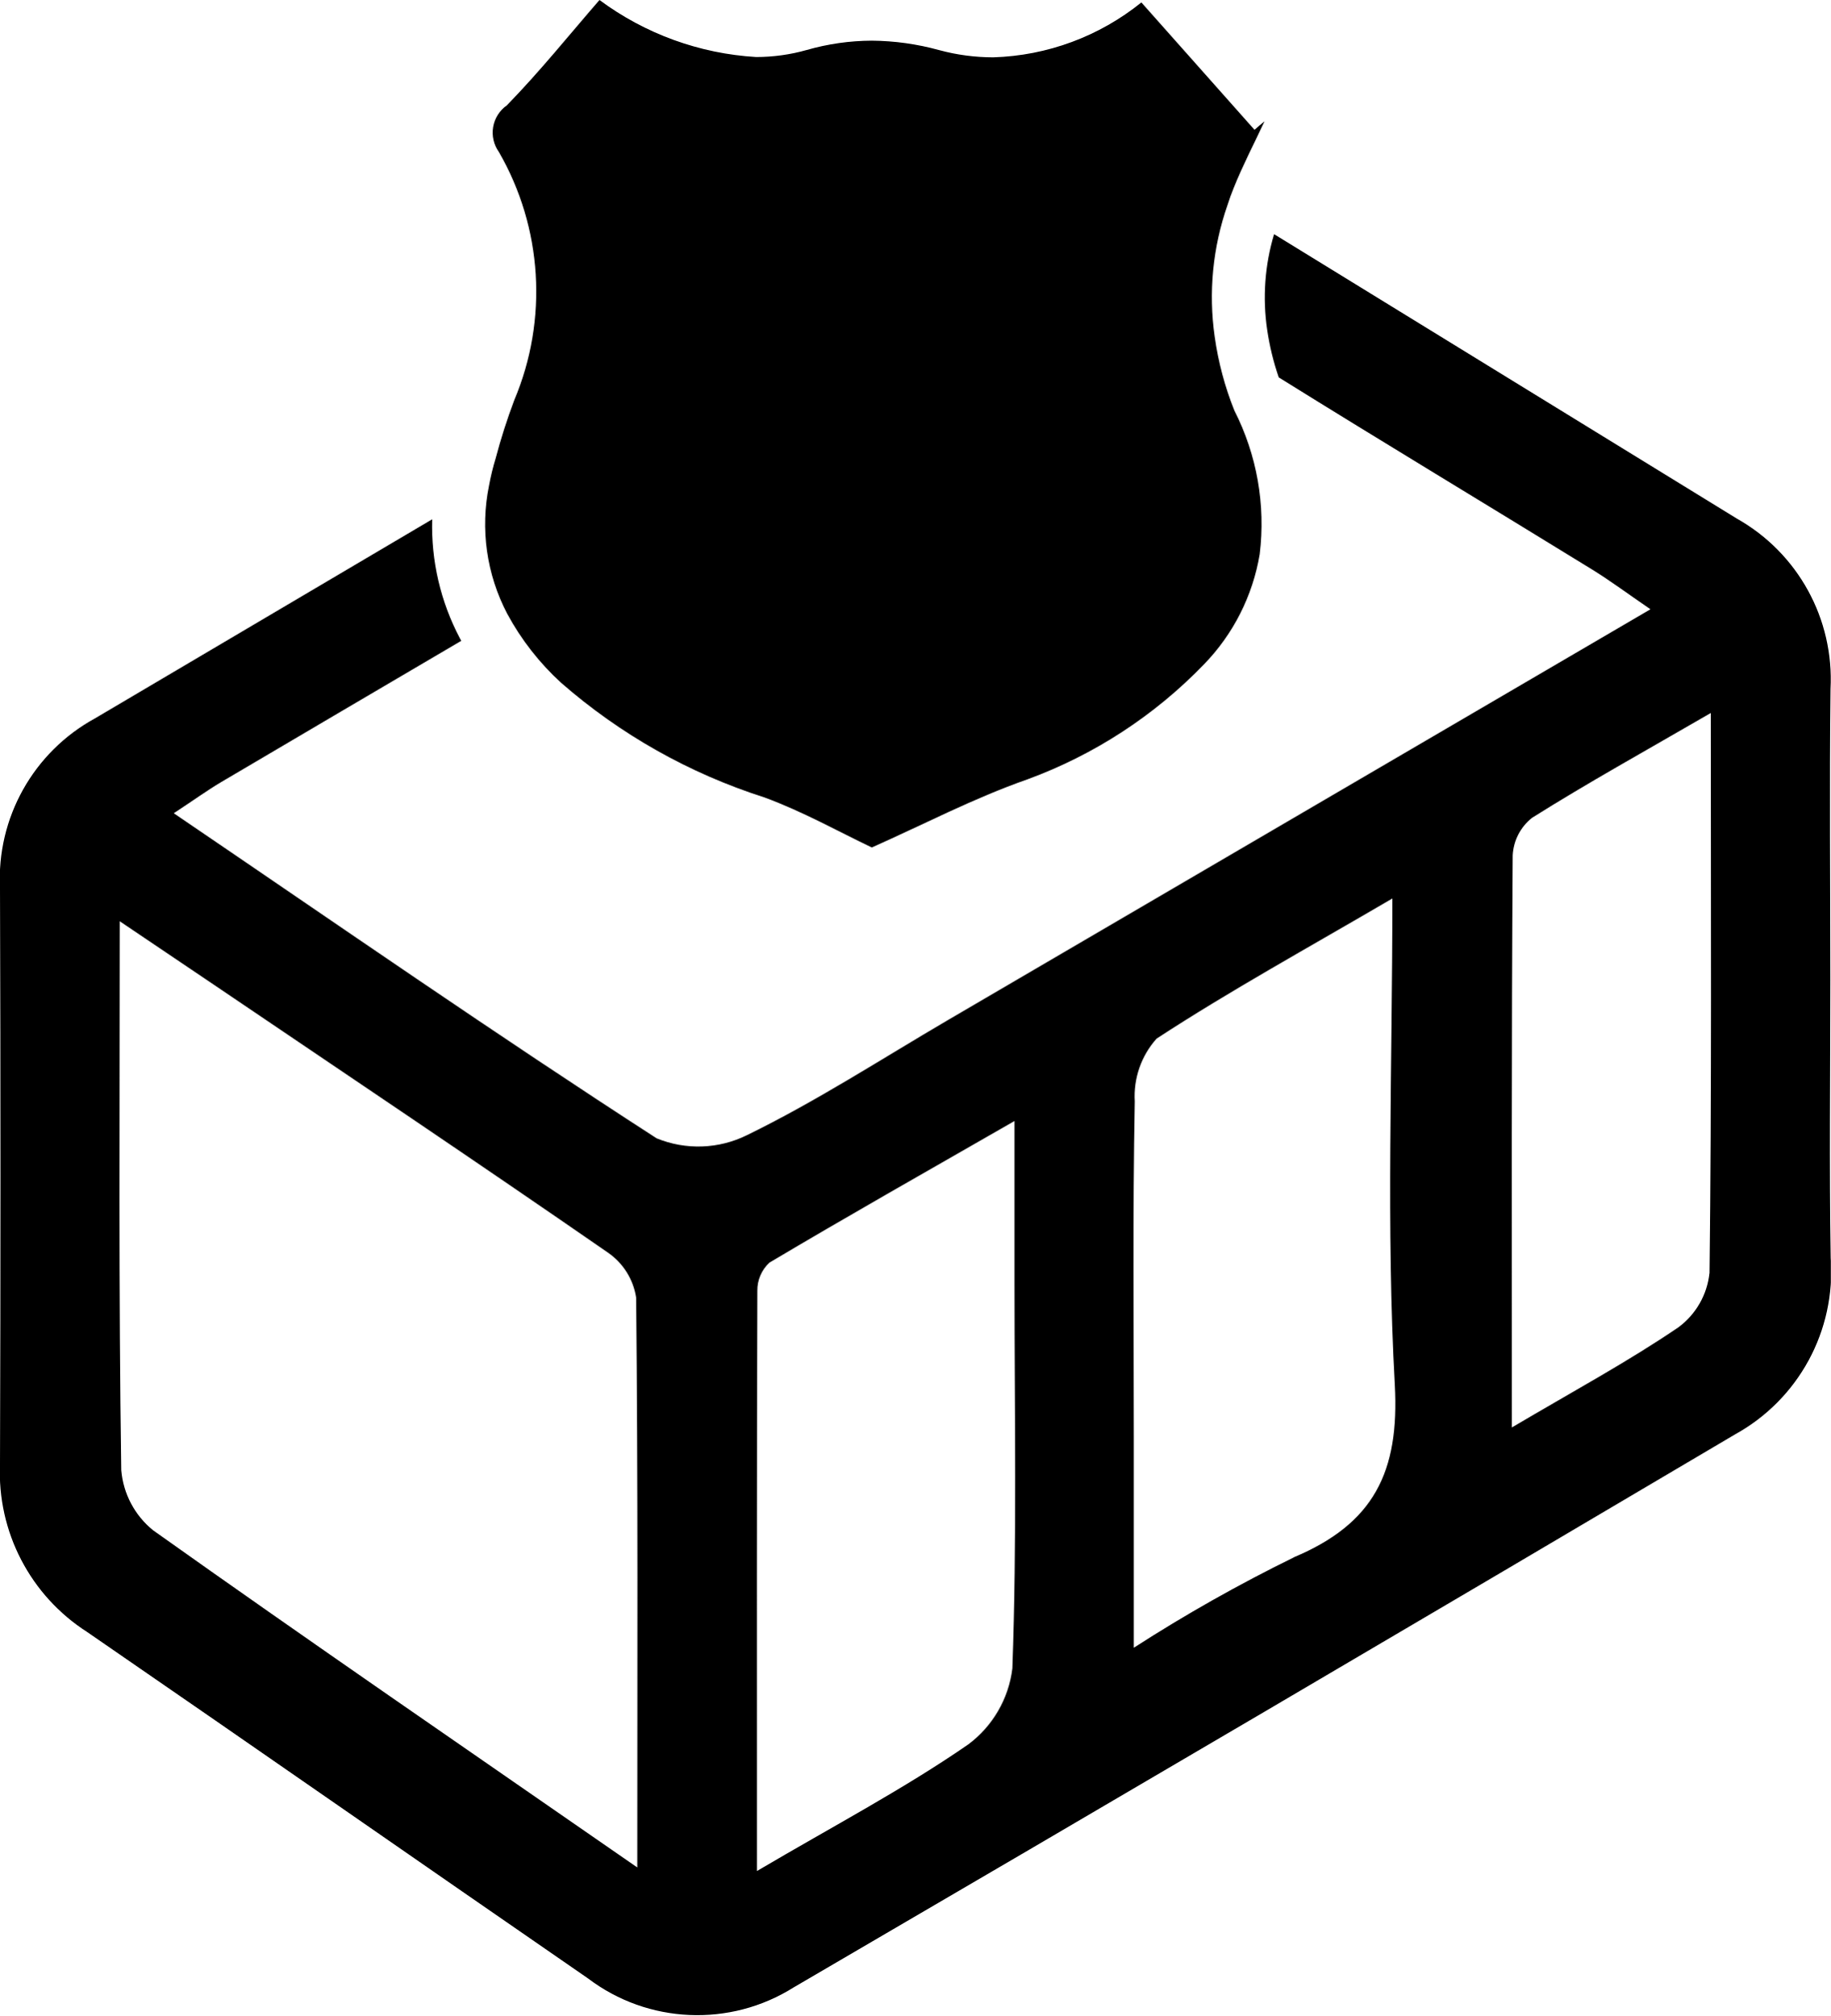
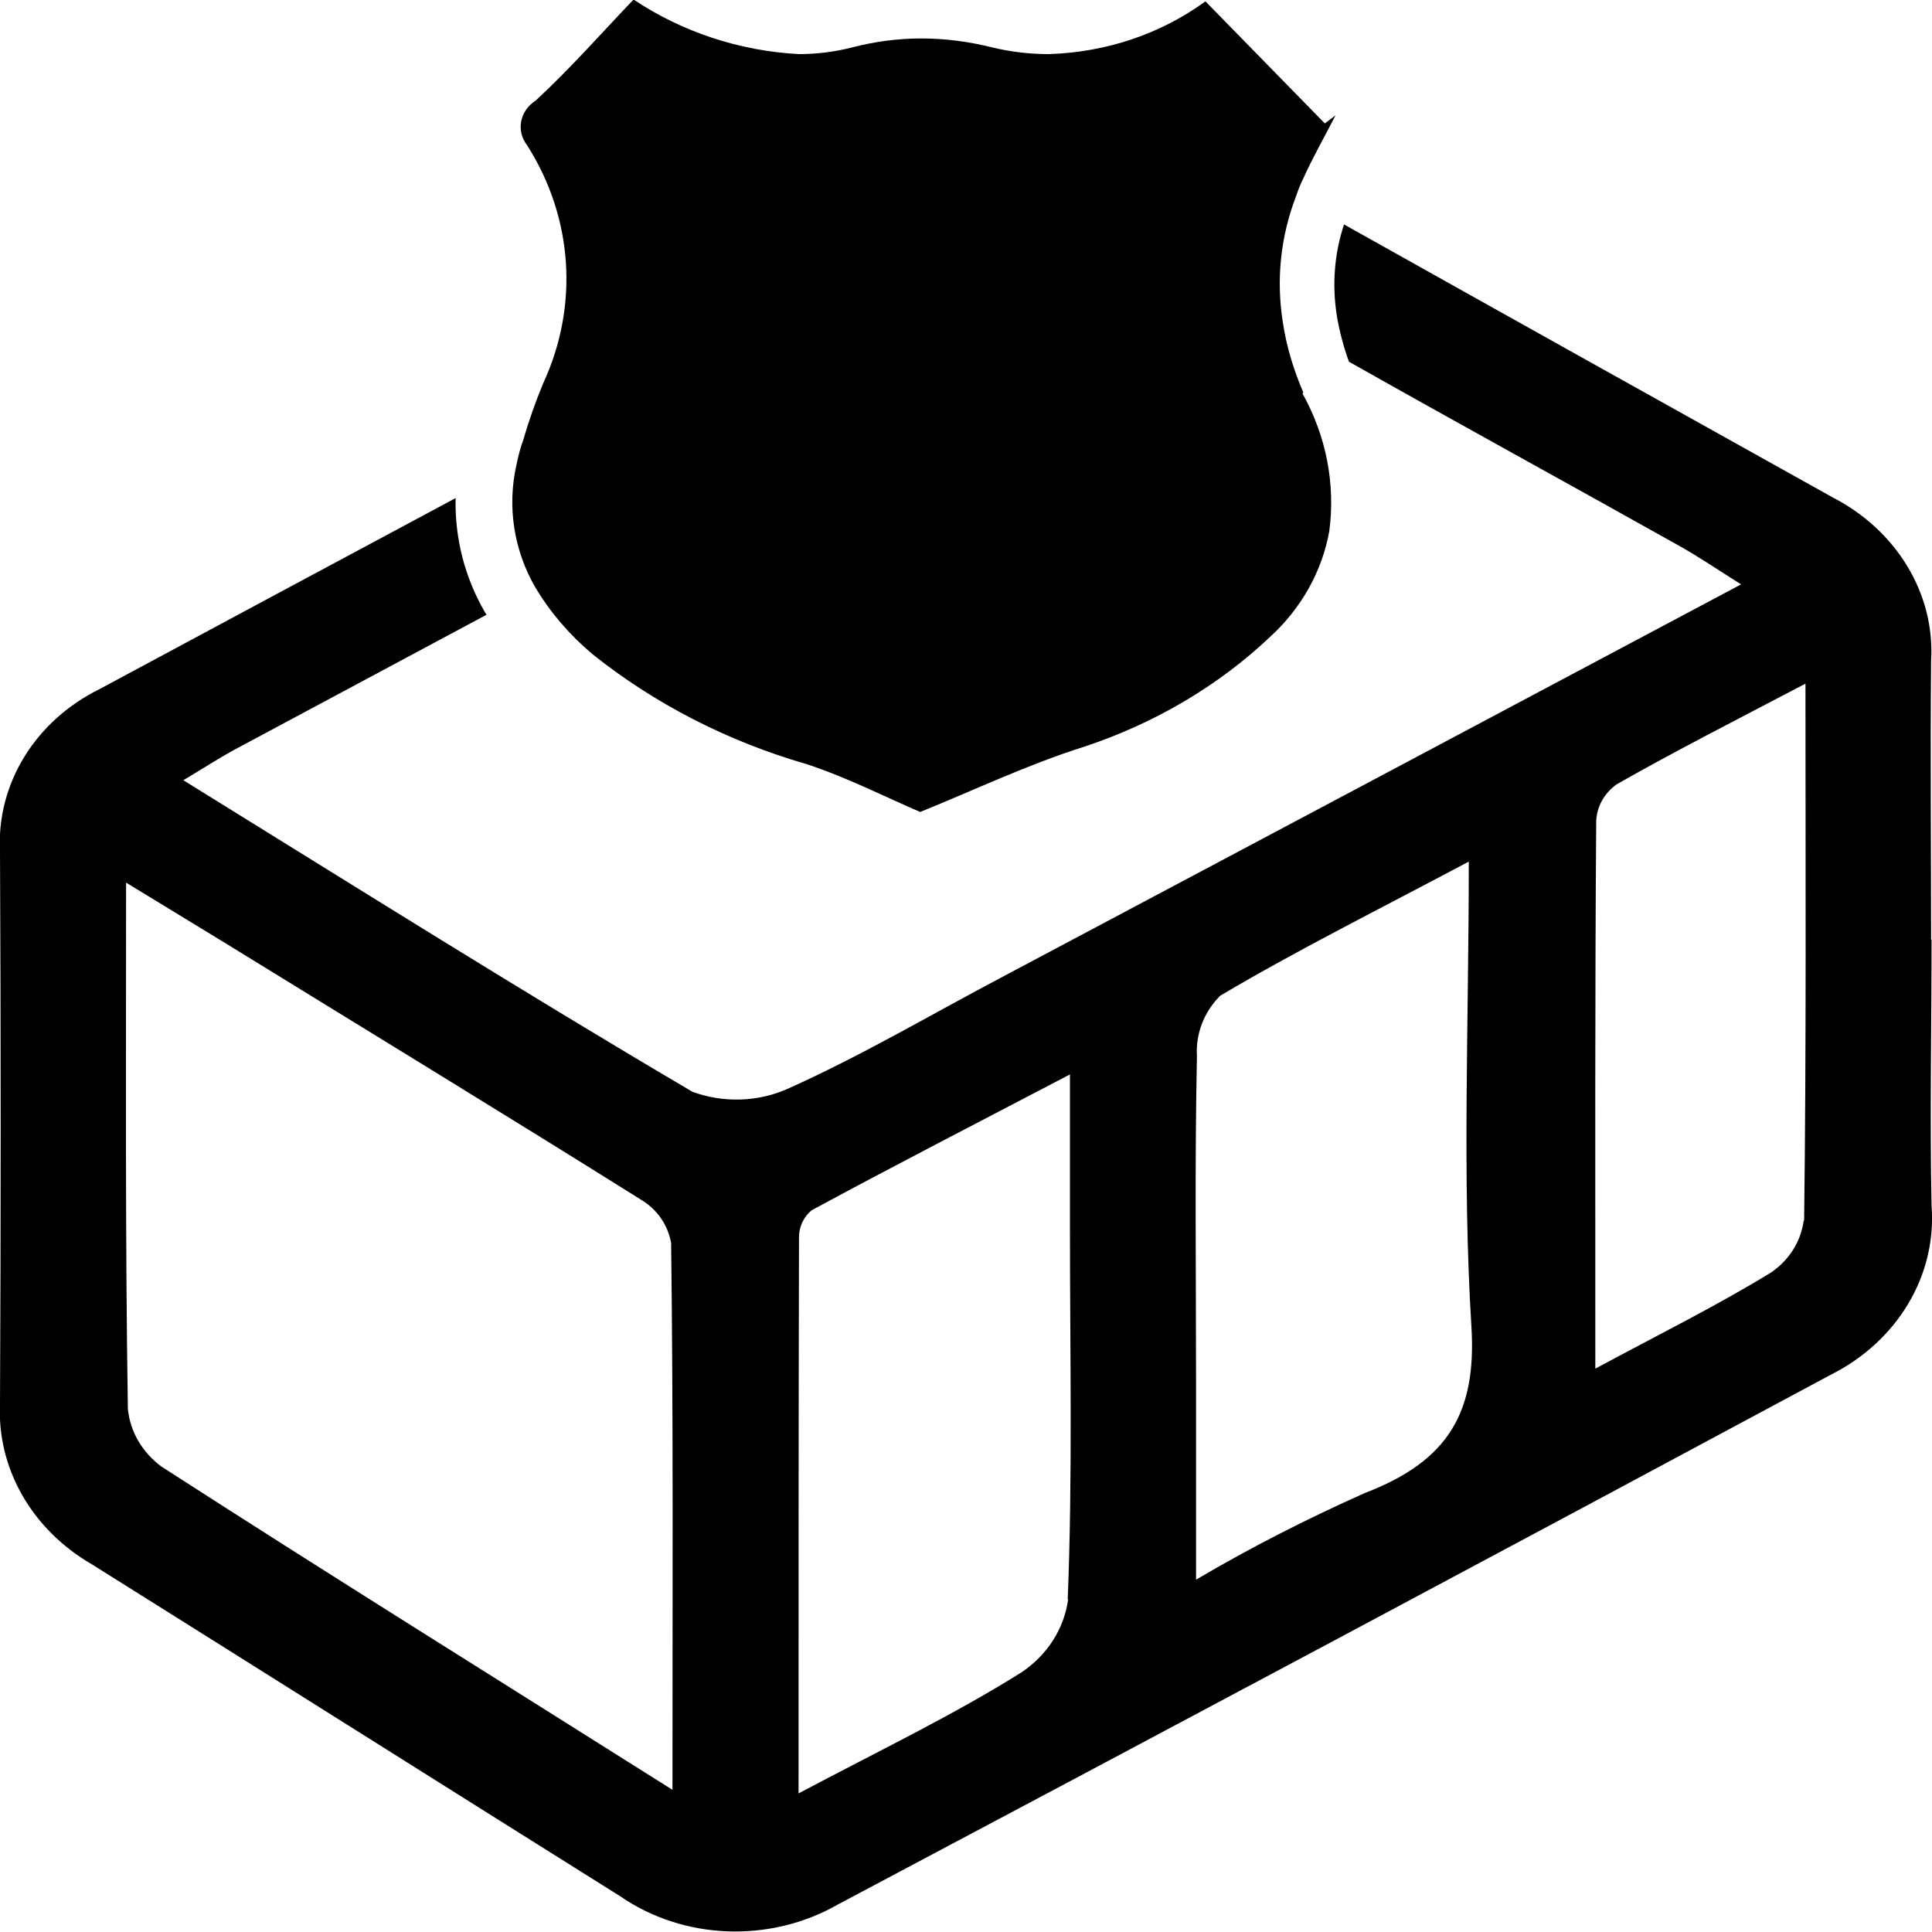
- <svg xmlns="http://www.w3.org/2000/svg" id="Group_1620" data-name="Group 1620" width="63.318" height="69.709" viewBox="0 0 63.318 69.709">
+ <svg xmlns="http://www.w3.org/2000/svg" id="Layer_1" data-name="Layer 1" viewBox="0 0 43.21 43.2">
  <defs>
-     <clipPath id="clip-path">
-       <rect id="Rectangle_776" data-name="Rectangle 776" width="63.318" height="69.709" fill="none" />
-     </clipPath>
+     <style>
+       .cls-1 {
+         fill: #000;
+         stroke-width: 0px;
+       }
+     </style>
  </defs>
-   <g id="Group_1619" data-name="Group 1619" clip-path="url(#clip-path)">
-     <path id="Path_2858" data-name="Path 2858" d="M63.3,47.8c0-3.357-.033-6.718.007-10.075a6.38,6.38,0,0,0-3.243-5.9q-8-4.92-16-9.836a7.63,7.63,0,0,0-.239,3.309,9.136,9.136,0,0,0,.4,1.645c3.6,2.242,7.226,4.421,10.83,6.641.633.39,1.23.836,2.025,1.38-8.242,4.822-16.271,9.516-24.3,14.213-2.3,1.347-4.554,2.812-6.946,3.979a3.8,3.8,0,0,1-3.125.11c-5.562-3.593-11.007-7.377-16.7-11.246.692-.453,1.152-.788,1.642-1.079q4.147-2.446,8.3-4.885c-.015-.026-.029-.055-.044-.081a8.311,8.311,0,0,1-.961-4.123q-5.831,3.44-11.662,6.887A6.329,6.329,0,0,0,0,44.608q.033,9.967,0,19.926a6.558,6.558,0,0,0,3.019,5.813C8.8,74.326,14.555,78.339,20.334,82.325a6.26,6.26,0,0,0,7.119.309Q43.754,73.121,60,63.511a6.431,6.431,0,0,0,3.313-6.1C63.26,54.212,63.3,51,63.3,47.8M22.043,78.49C16.16,74.411,10.693,70.663,5.293,66.824a3,3,0,0,1-1.1-2.08C4.1,58.574,4.141,52.4,4.141,45.757l3.262,2.2c4.55,3.081,9.111,6.14,13.631,9.269A2.314,2.314,0,0,1,22,58.777c.066,6.4.04,12.8.04,19.713m12.972-6.884a3.861,3.861,0,0,1-1.524,2.625c-2.22,1.535-4.627,2.8-7.311,4.381,0-7.005-.007-13.539.015-20.073a1.3,1.3,0,0,1,.416-.972c2.654-1.579,5.341-3.1,8.478-4.9v5.669c0,4.425.085,8.853-.074,13.274m9.733-3.847a54.436,54.436,0,0,0-5.533,3.125v-7.23c0-3.891-.04-7.782.033-11.669A2.994,2.994,0,0,1,40,49.817c2.522-1.649,5.168-3.1,8.154-4.848,0,5.912-.217,11.382.085,16.819.166,3.03-.733,4.811-3.493,5.971m14.375-9.825A2.691,2.691,0,0,1,58.052,59.8c-1.741,1.185-3.6,2.19-5.765,3.468,0-6.873-.015-13.329.029-19.79a1.774,1.774,0,0,1,.67-1.3c1.907-1.2,3.876-2.29,6.181-3.626,0,6.766.033,13.079-.044,19.385" transform="translate(0 -13.889)" fill="#000000" />
-     <path id="Path_2859" data-name="Path 2859" d="M71.5,14.2a8.651,8.651,0,0,1,.876,4.973,7.158,7.158,0,0,1-1.933,3.814,16.27,16.27,0,0,1-6.1,3.972c-1.863.652-3.63,1.579-5.382,2.356-1.13-.537-2.385-1.244-3.722-1.734a19.847,19.847,0,0,1-7.027-3.965,9.056,9.056,0,0,1-1.863-2.389,6.671,6.671,0,0,1-.626-4.436,8.414,8.414,0,0,1,.228-.935,20.365,20.365,0,0,1,.644-2.014,9.667,9.667,0,0,0-.534-8.588,1.152,1.152,0,0,1,.276-1.609C47.477,2.477,48.5,1.2,49.542,0a10.112,10.112,0,0,0,5.419,1.973,6.413,6.413,0,0,0,1.745-.243,8.288,8.288,0,0,1,2.253-.324,9.03,9.03,0,0,1,2.334.328,7.19,7.19,0,0,0,1.863.25,8.583,8.583,0,0,0,5.128-1.9c1.31,1.476,2.61,2.941,3.913,4.406.114-.1.228-.2.346-.294-.357.766-.751,1.52-1.064,2.3-.081.2-.155.4-.217.6a9.652,9.652,0,0,0-.442,4.554A10.958,10.958,0,0,0,71.5,14.2" transform="translate(-28.81)" fill="#000000" />
+   <g id="Group_1619" data-name="Group 1619">
+     <path id="Path_2858" data-name="Path 2858" class="cls-1" d="M43.19,21.02c0-2.08-.02-4.16,0-6.24.09-1.5-.77-2.92-2.21-3.66-3.64-2.03-7.28-4.06-10.92-6.1-.22.66-.27,1.36-.16,2.05.06.35.15.69.27,1.02,2.46,1.39,4.93,2.74,7.39,4.12.43.24.84.52,1.38.86-5.62,2.99-11.1,5.9-16.58,8.81-1.57.83-3.11,1.74-4.74,2.47-.67.3-1.44.32-2.13.07-3.79-2.23-7.51-4.57-11.39-6.97.47-.28.79-.49,1.12-.67,1.89-1.01,3.77-2.02,5.66-3.03-.01-.02-.02-.03-.03-.05-.46-.79-.68-1.67-.66-2.56-2.65,1.42-5.3,2.84-7.96,4.27C.79,16.12-.08,17.53,0,19.04.02,23.15.02,27.27,0,31.39c-.07,1.45.71,2.82,2.06,3.6,3.94,2.47,7.87,4.95,11.81,7.42,1.42.98,3.35,1.05,4.86.19,7.41-3.93,14.82-7.88,22.21-11.85,1.5-.75,2.38-2.23,2.26-3.78-.04-1.98,0-3.97,0-5.96M15.04,40.03c-4.01-2.53-7.74-4.85-11.43-7.23-.43-.32-.7-.78-.75-1.29-.06-3.82-.04-7.65-.04-11.77l2.23,1.36c3.1,1.91,6.22,3.81,9.3,5.74.36.22.59.57.66.96.05,3.97.03,7.93.03,12.22M23.89,35.77c-.09.65-.46,1.24-1.04,1.63-1.51.95-3.16,1.74-4.99,2.71,0-4.34,0-8.39.01-12.44,0-.23.1-.45.28-.6,1.81-.98,3.64-1.92,5.78-3.04v3.51c0,2.74.06,5.49-.05,8.23M30.53,33.39c-1.3.58-2.56,1.22-3.78,1.94v-4.48c0-2.41-.03-4.82.02-7.23-.03-.49.15-.98.52-1.35,1.72-1.02,3.53-1.92,5.56-3,0,3.66-.15,7.05.06,10.42.11,1.88-.5,2.98-2.38,3.7M40.34,27.3c-.06.46-.32.88-.73,1.16-1.19.73-2.46,1.36-3.93,2.15,0-4.26-.01-8.26.02-12.26.02-.32.18-.61.46-.81,1.3-.74,2.64-1.42,4.22-2.25,0,4.19.02,8.11-.03,12.01" />
+     <path id="Path_2859" data-name="Path 2859" class="cls-1" d="M29.13,8.8c.53.95.74,2.02.6,3.08-.16.89-.62,1.72-1.32,2.36-1.16,1.1-2.59,1.94-4.16,2.46-1.27.4-2.48.98-3.67,1.46-.77-.33-1.63-.77-2.54-1.07-1.77-.51-3.4-1.35-4.79-2.46-.51-.43-.94-.93-1.27-1.48-.49-.84-.64-1.82-.43-2.75.04-.2.09-.39.16-.58.12-.42.27-.84.44-1.25.8-1.73.67-3.7-.36-5.32-.25-.32-.17-.77.19-1,0,0,0,0,0,0,.78-.72,1.48-1.52,2.19-2.26,1.08.72,2.36,1.15,3.7,1.22.4,0,.8-.05,1.19-.15.5-.13,1.02-.2,1.54-.2.54,0,1.07.07,1.59.2.41.1.84.15,1.27.15,1.28-.04,2.5-.45,3.5-1.18.89.91,1.78,1.82,2.67,2.73.08-.06.16-.12.24-.18-.24.47-.51.94-.73,1.43-.06.12-.11.25-.15.37-.35.91-.45,1.87-.3,2.82.08.54.24,1.07.46,1.58" />
  </g>
</svg>
